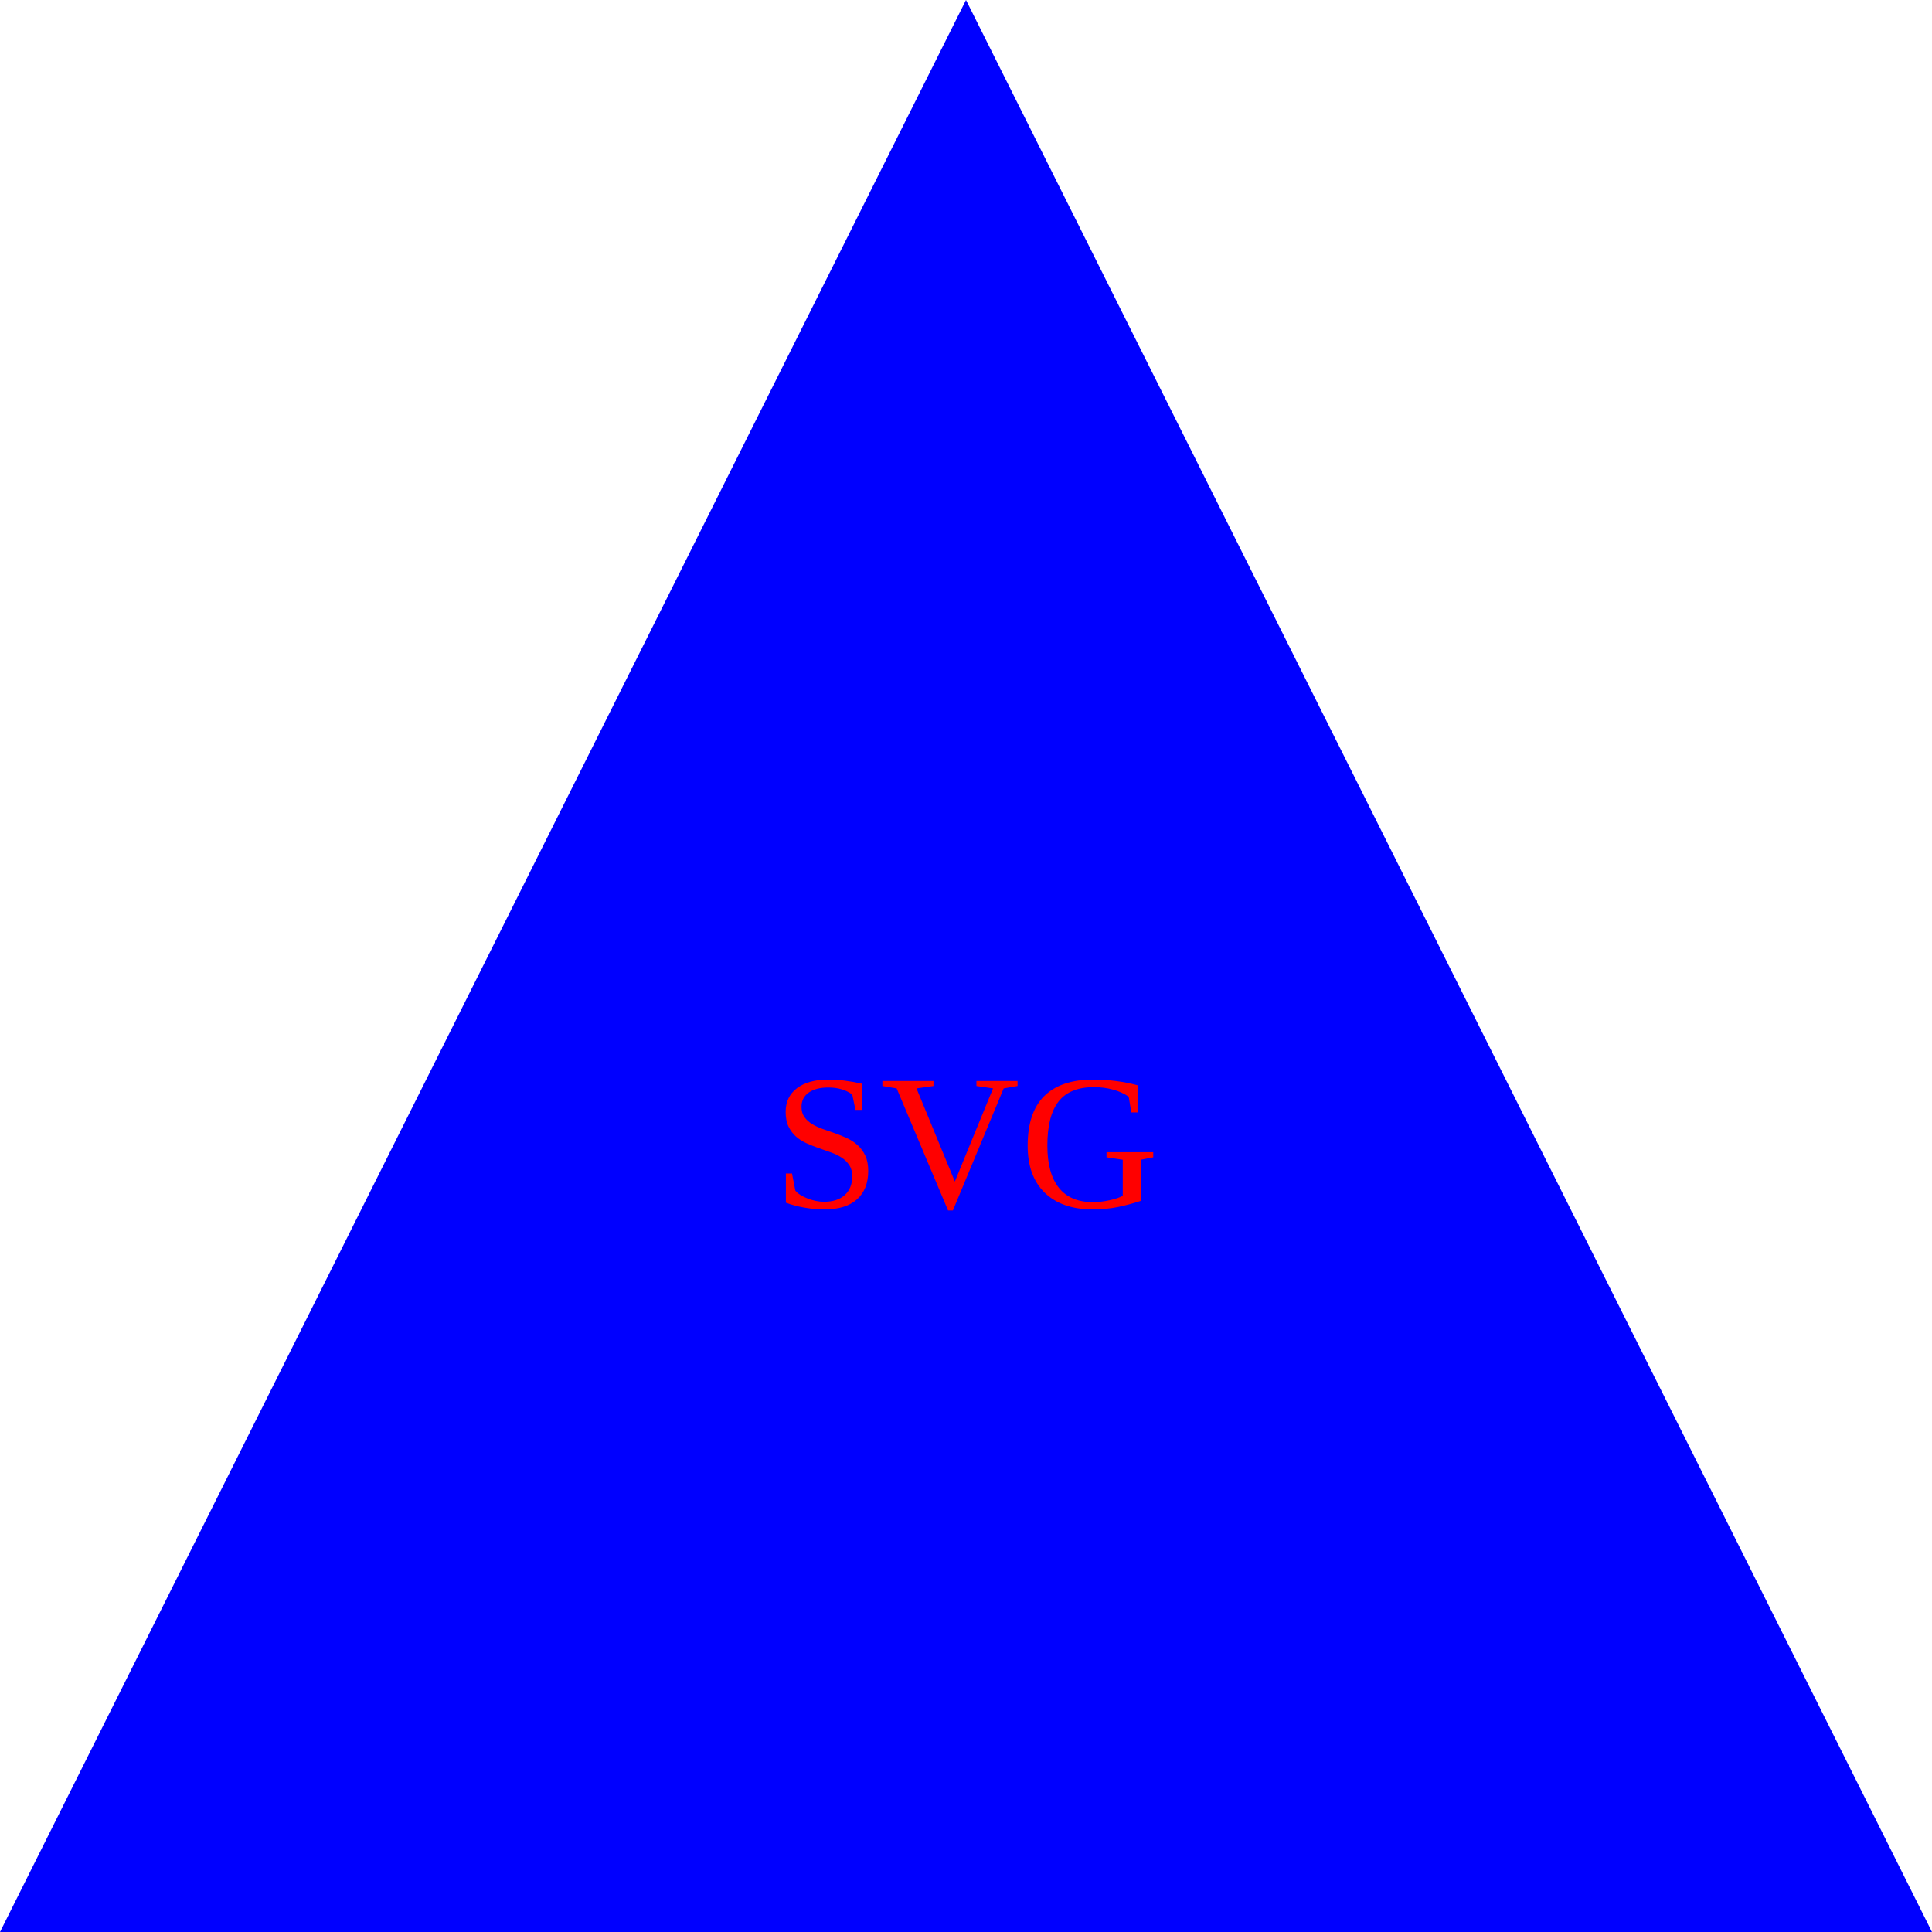
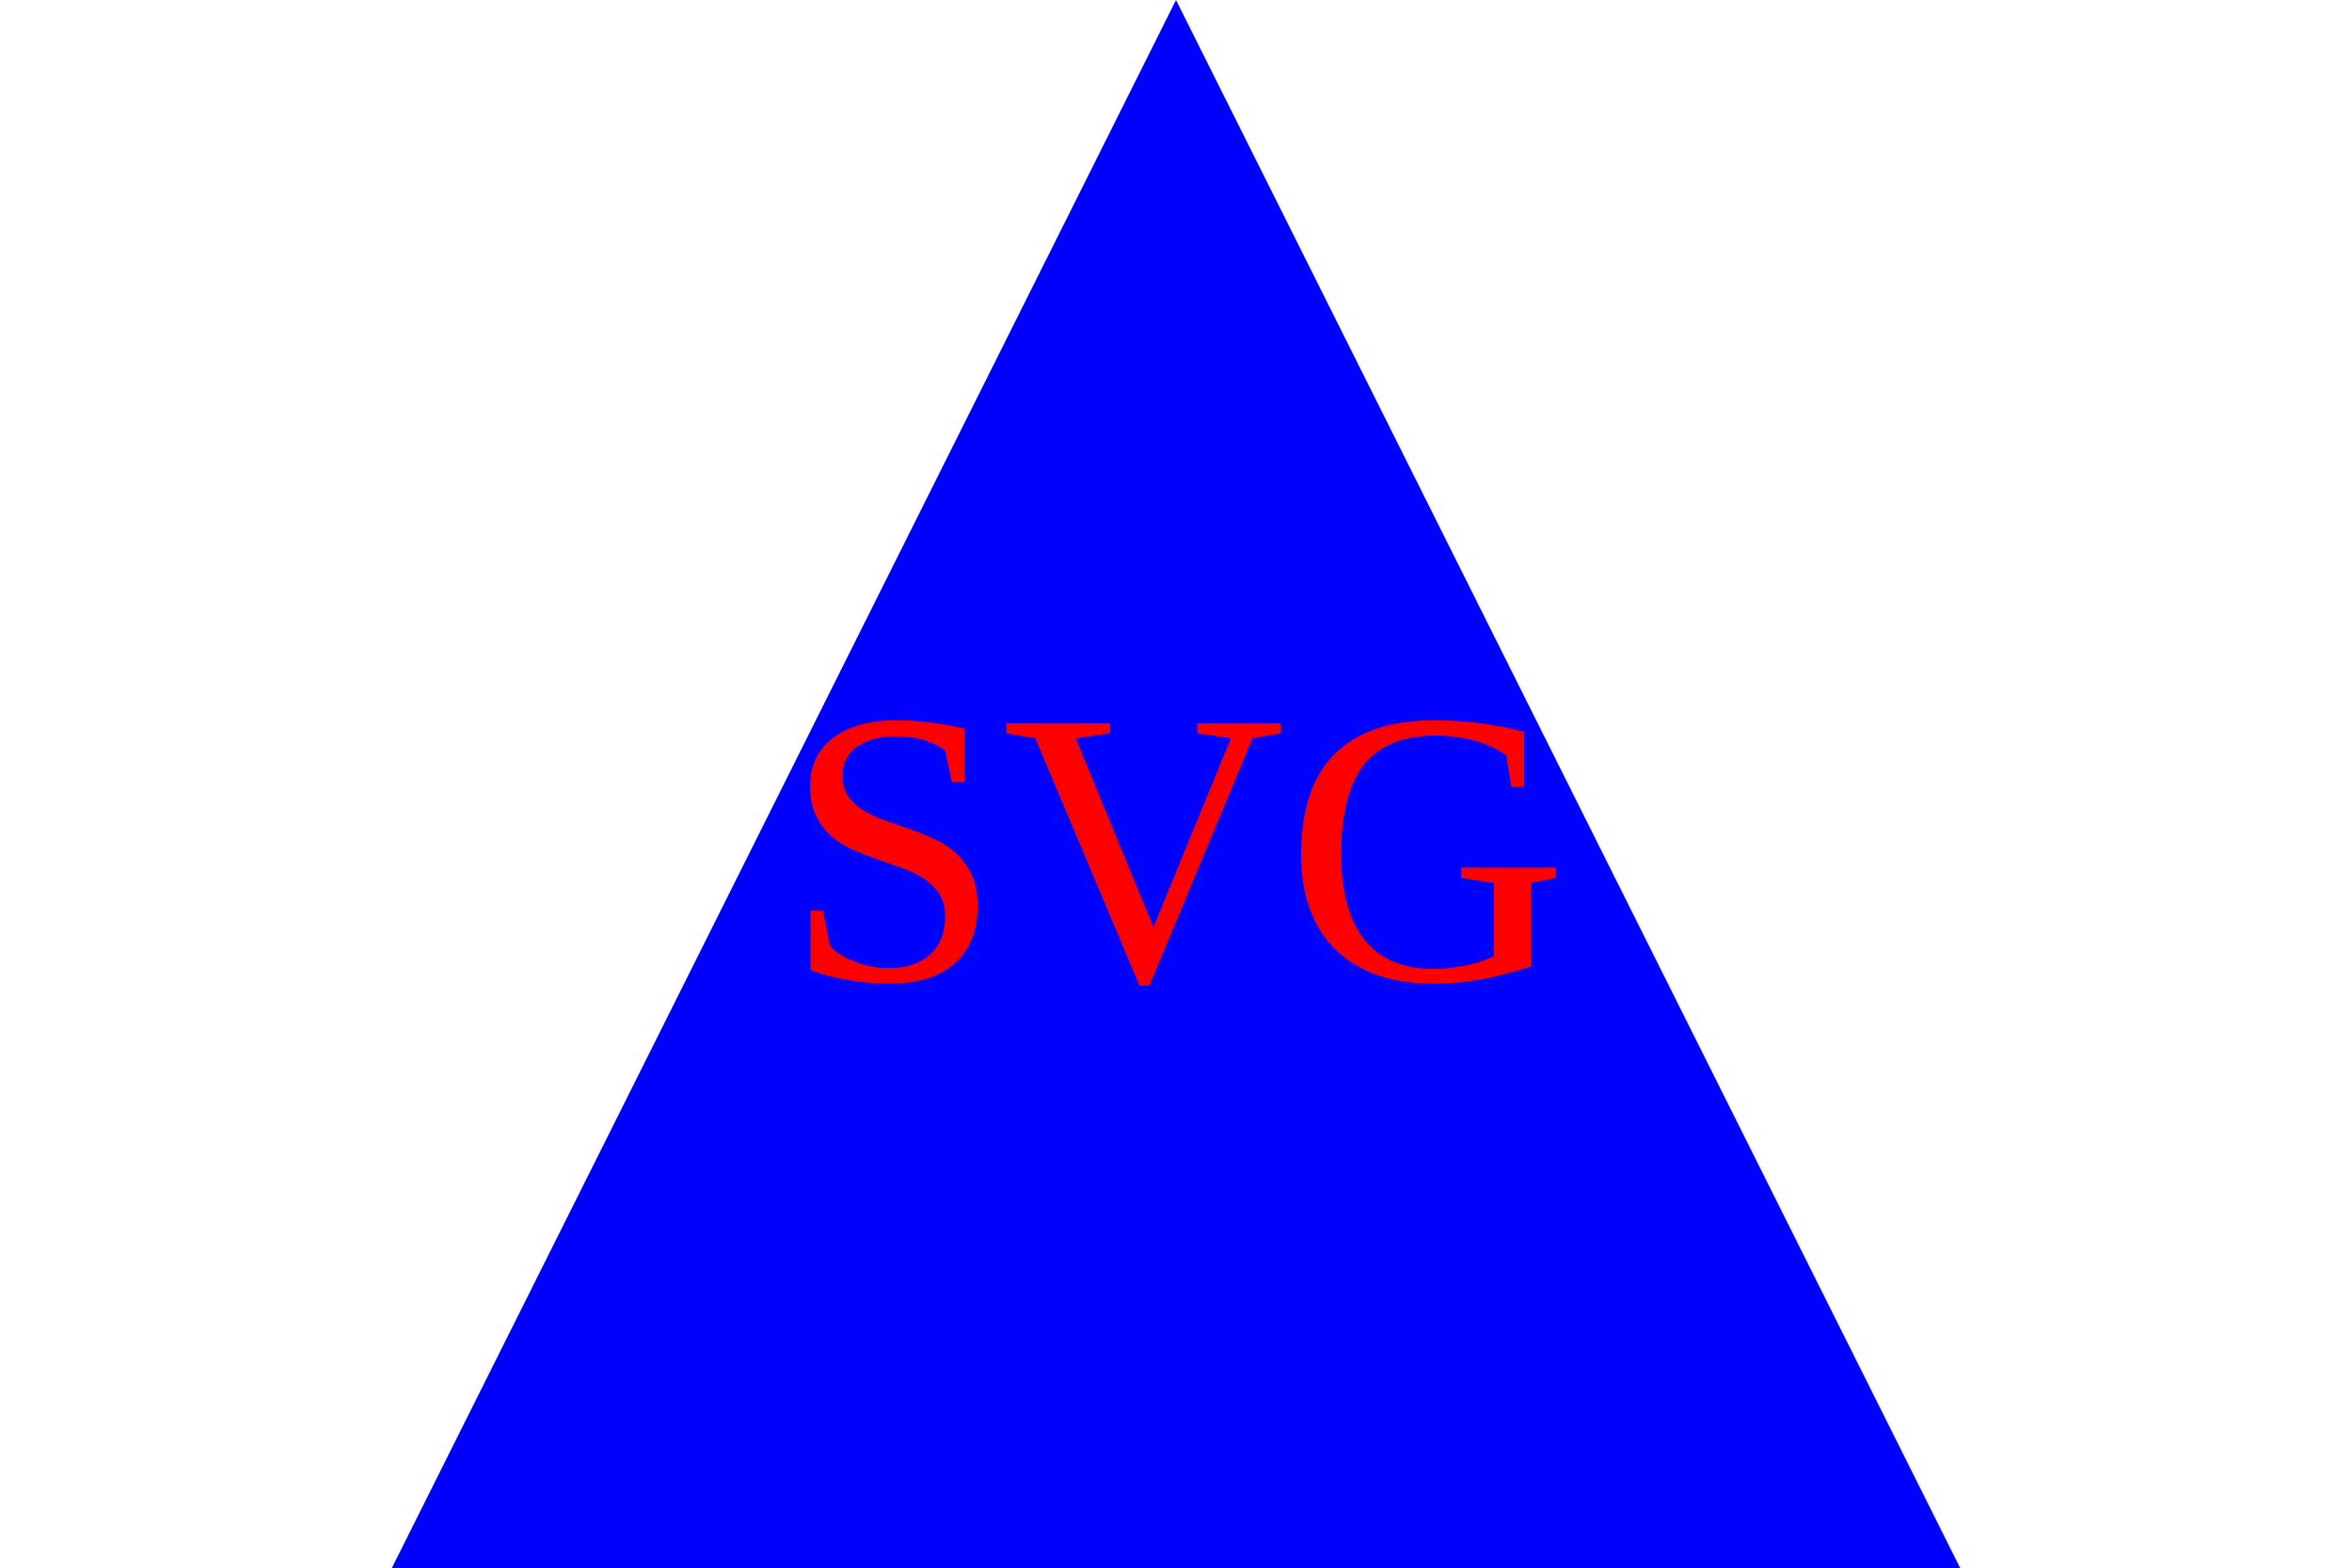
- <svg xmlns="http://www.w3.org/2000/svg" version="1.1" width="400" height="400">
-   <polygon points="200,0 400,400 0,400" fill="blue" />
-   <text x="200" y="250" font-size="40" text-anchor="middle" fill="red">SVG</text>
+ <svg xmlns="http://www.w3.org/2000/svg" version="1.1" width="300" height="200">
+   <polygon points="150,0 300,300 0,300" fill="blue" />
+   <text x="150" y="125" font-size="50" text-anchor="middle" fill="red">SVG</text>
</svg>
